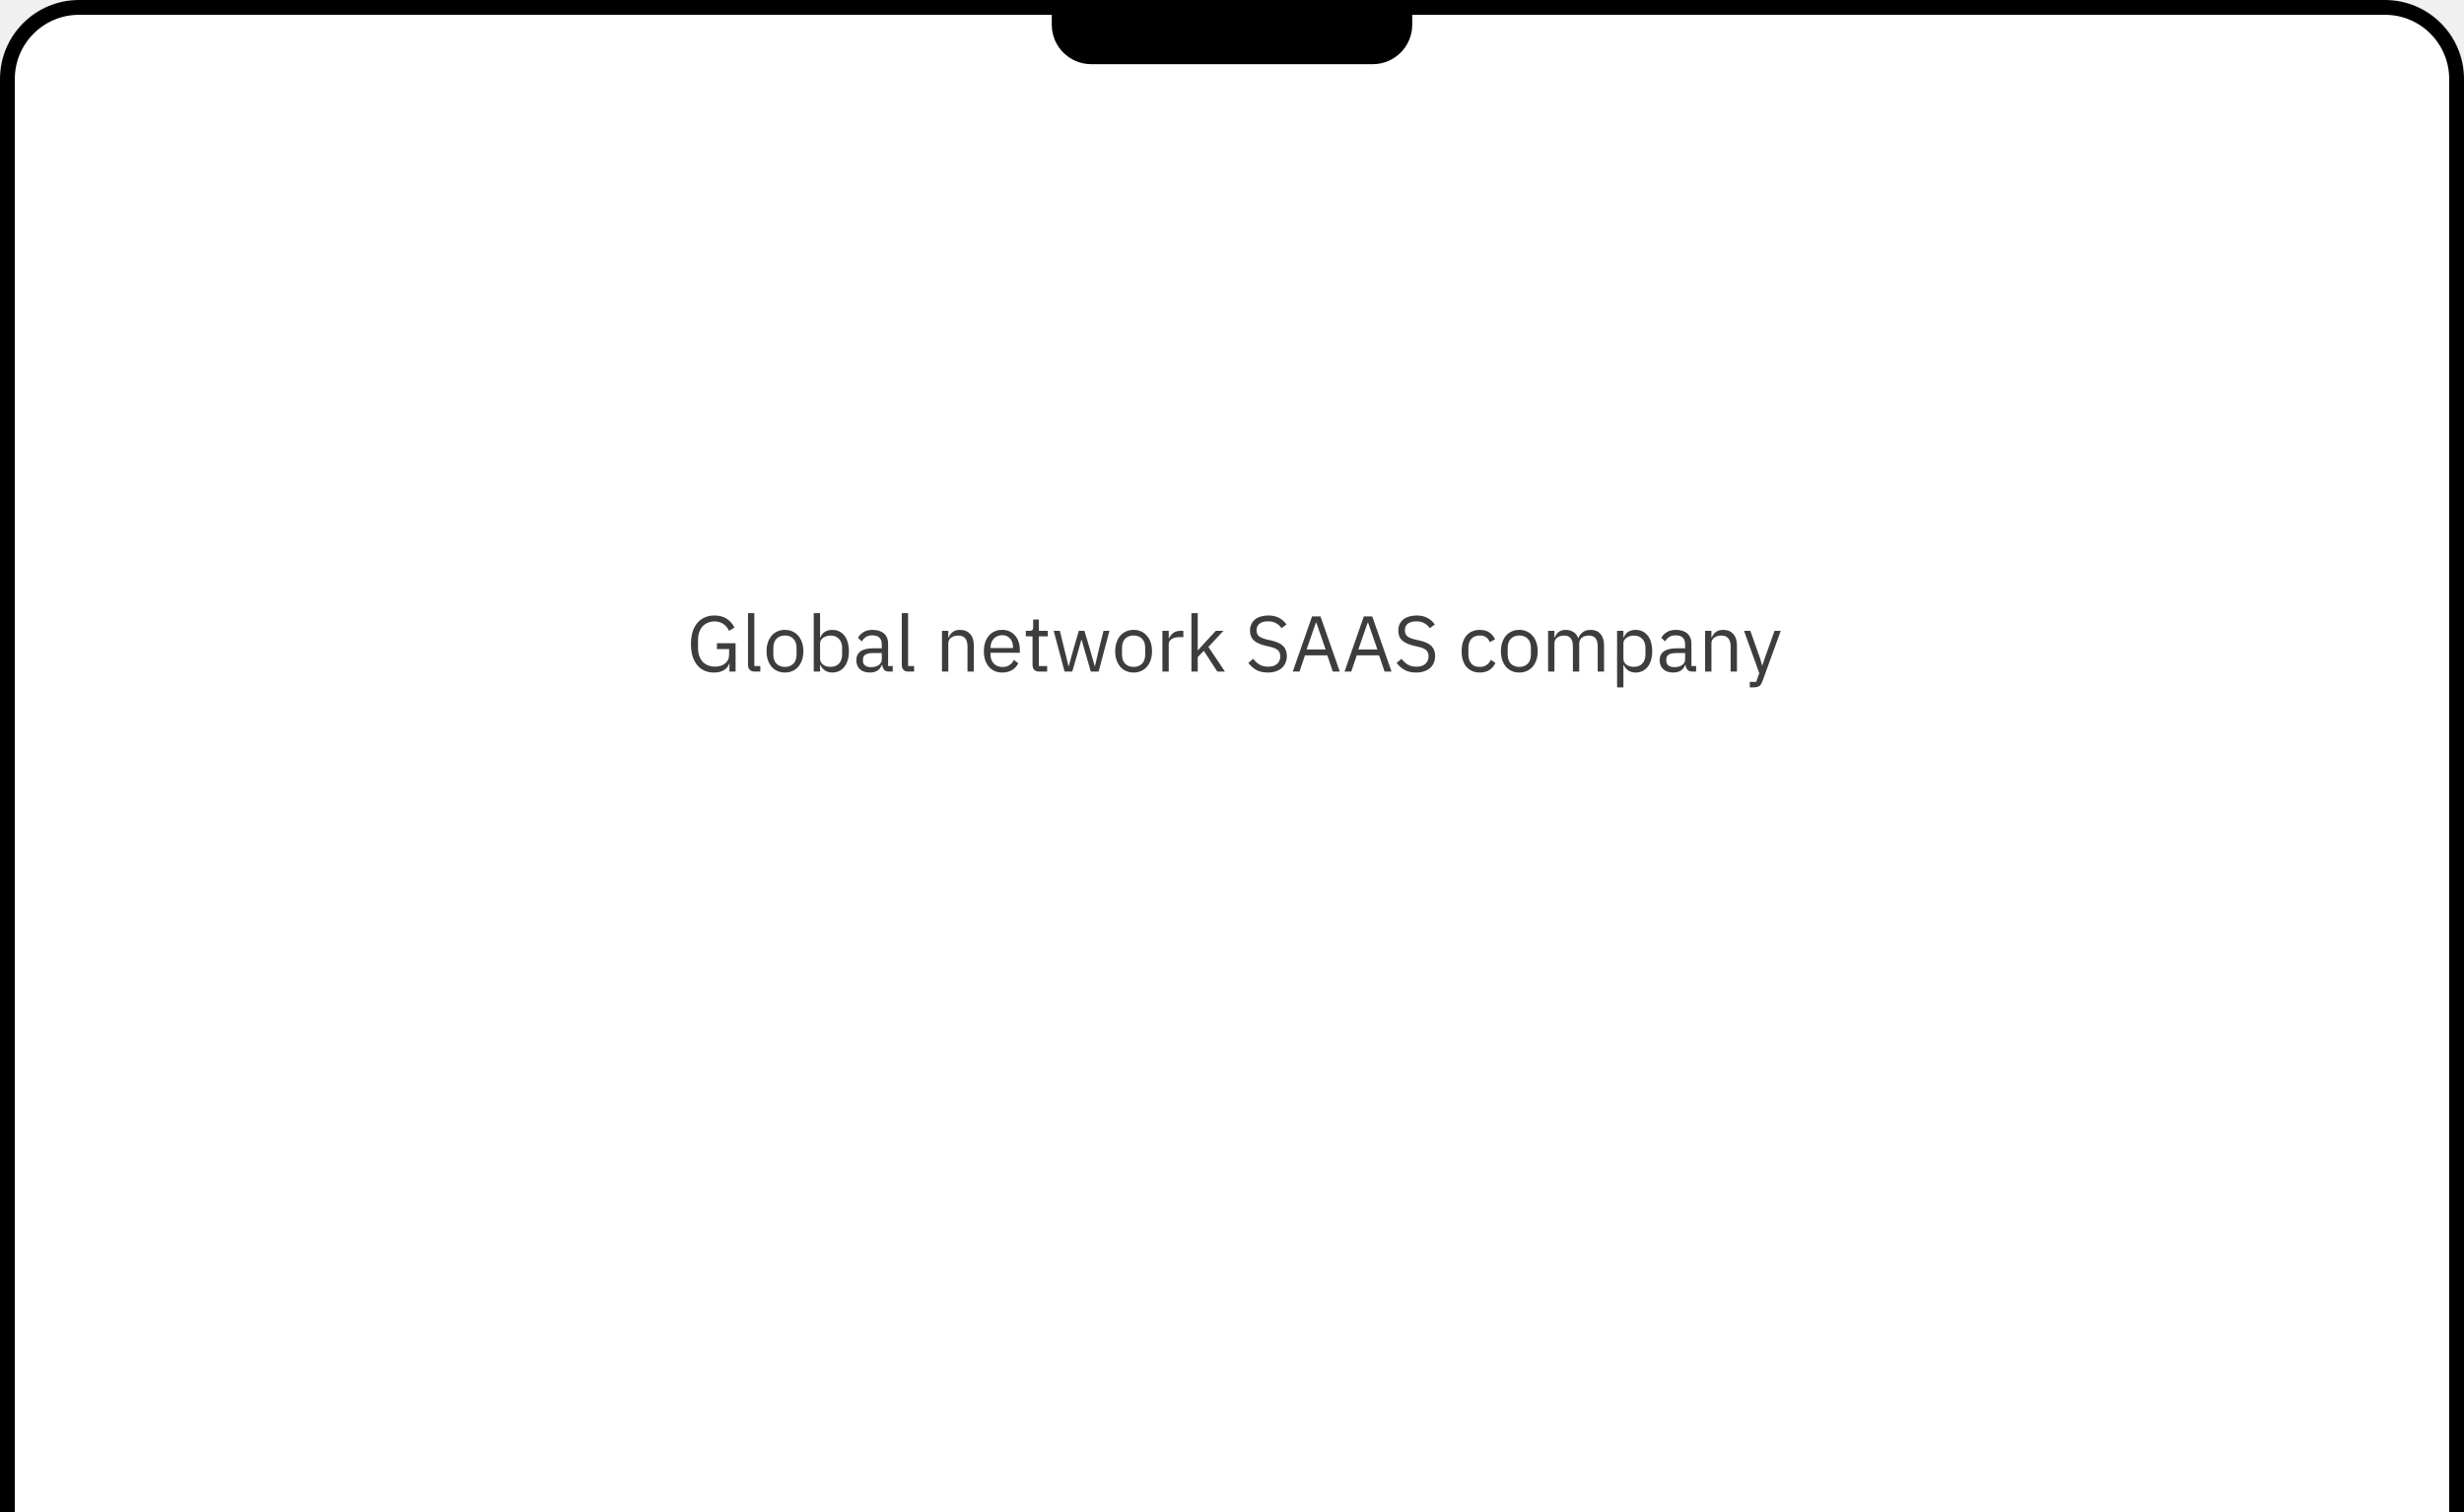
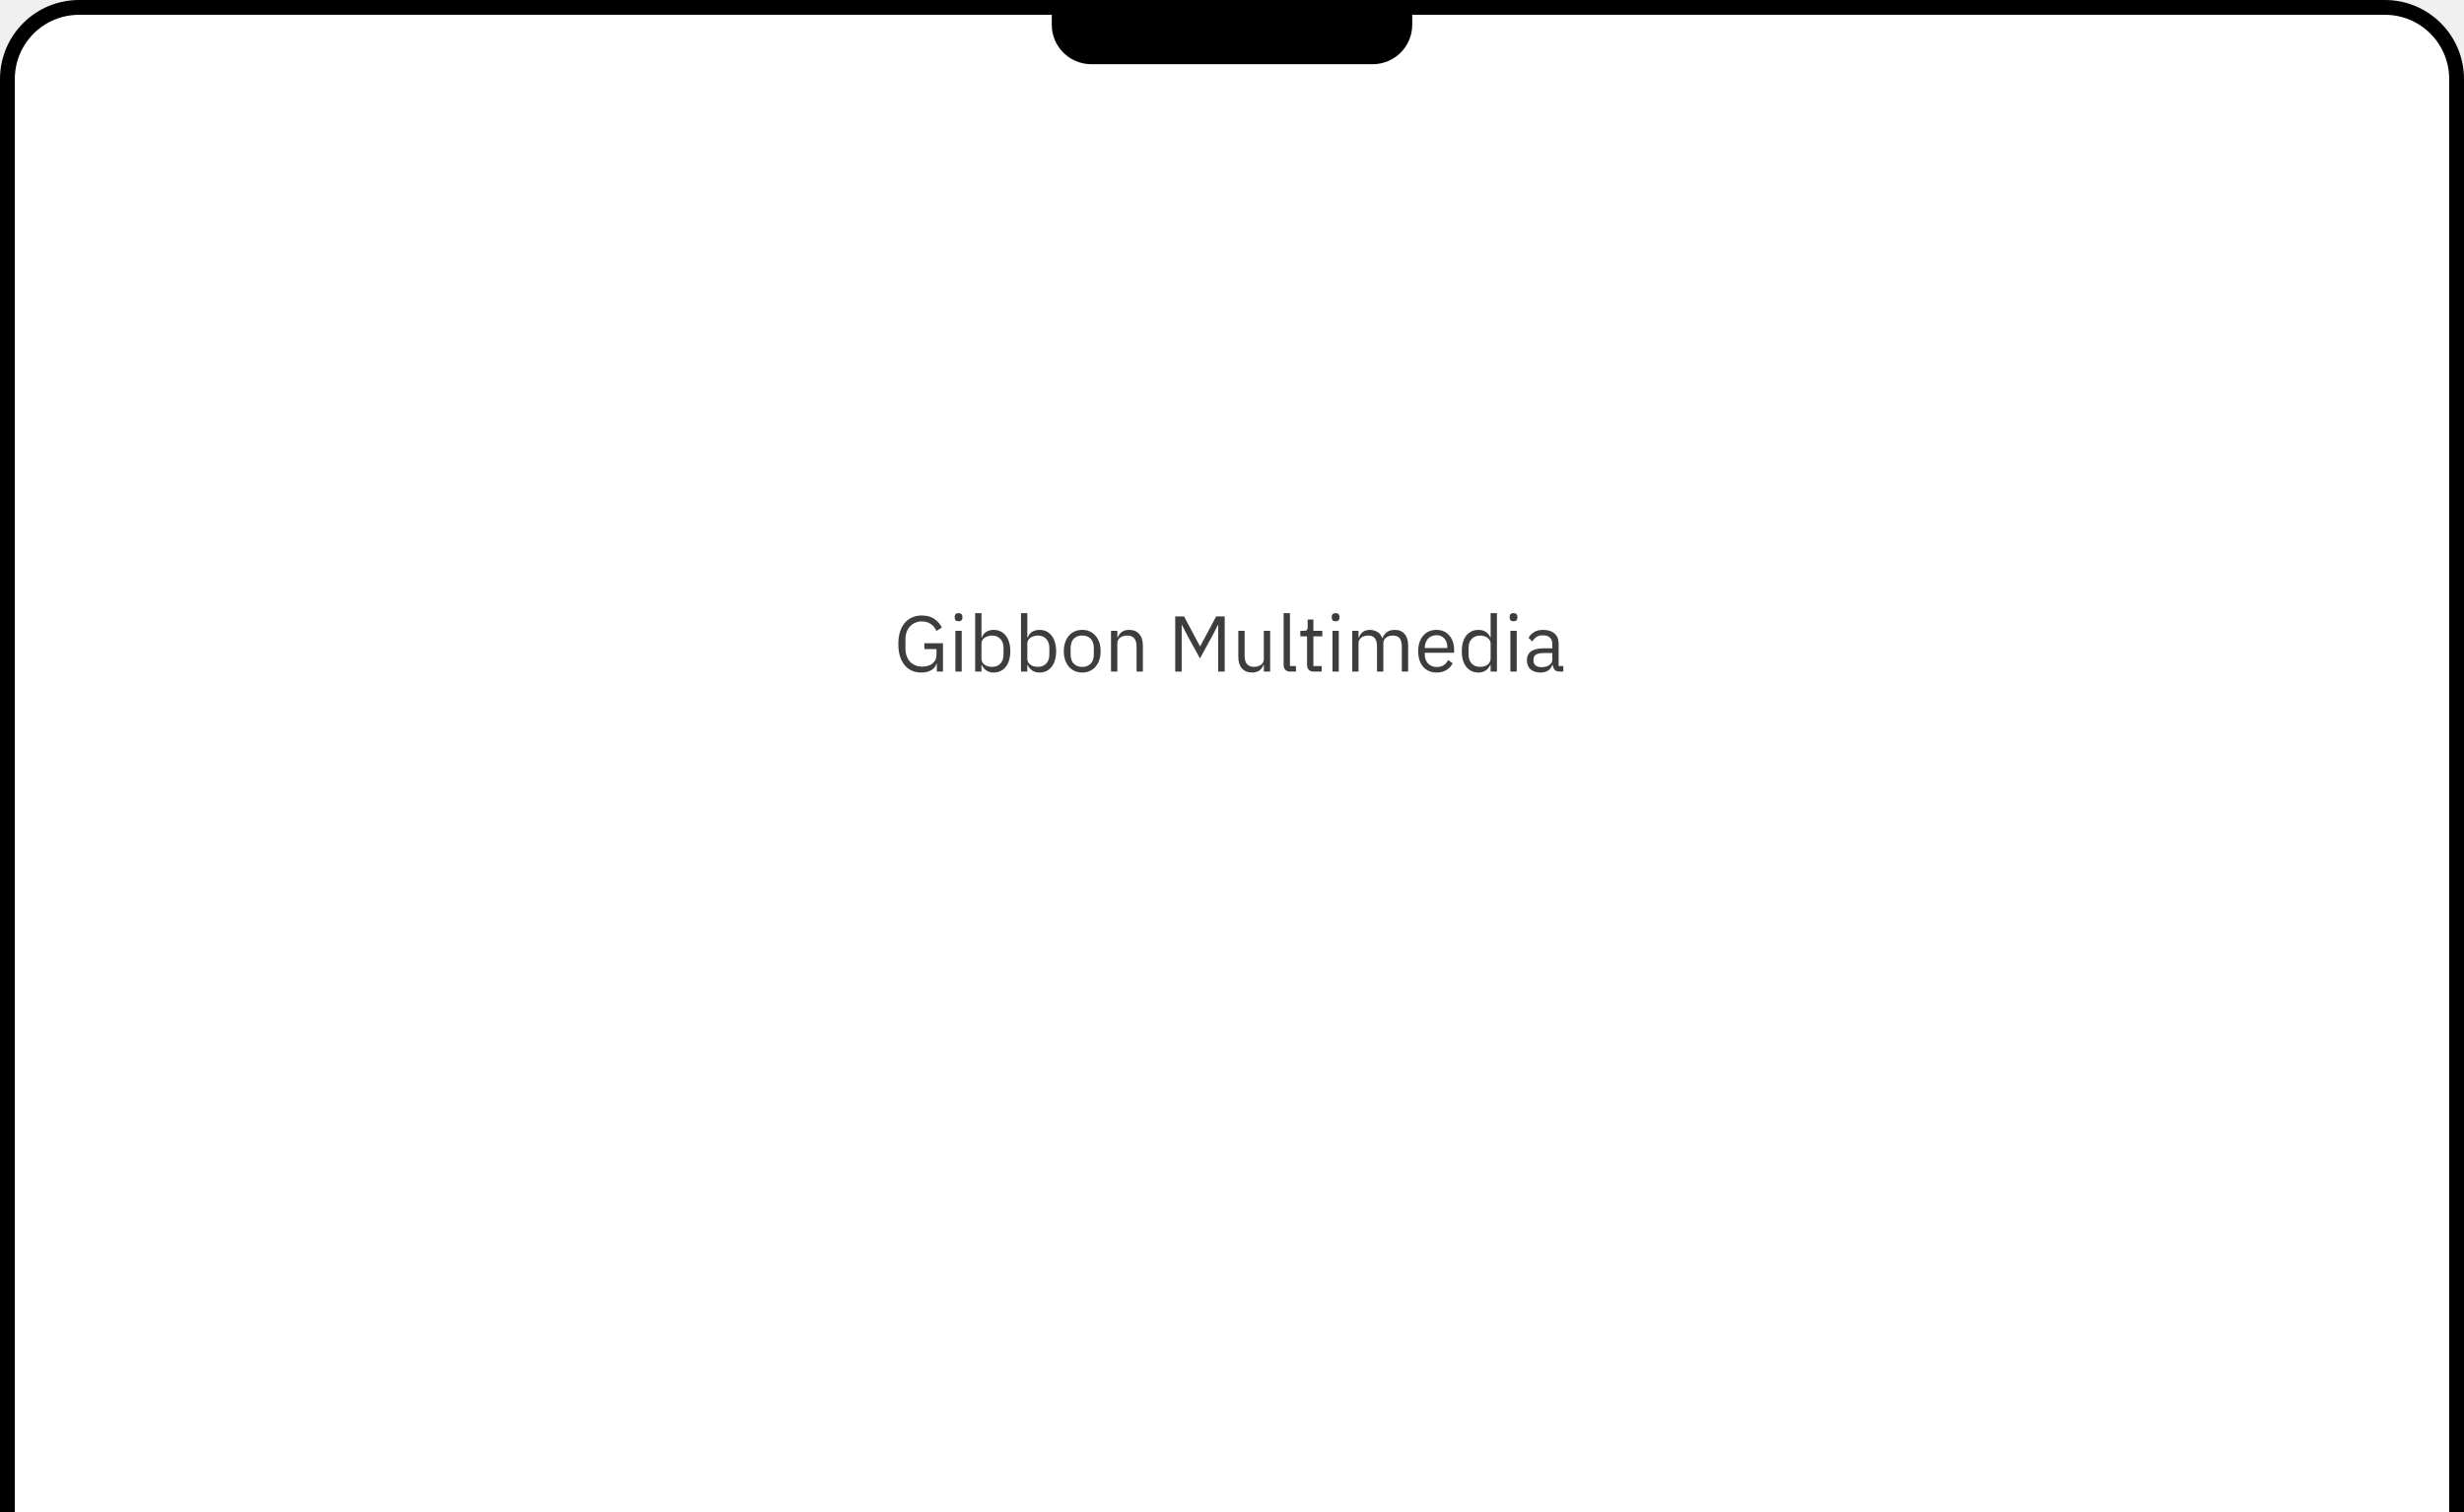
<svg xmlns="http://www.w3.org/2000/svg" width="499" height="306" viewBox="0 0 499 306" fill="none">
  <g clip-path="url(#clip0_2018_2800)">
    <rect width="499" height="499" rx="16" fill="white" />
    <rect x="213" y="-14" width="73" height="27" rx="8" fill="black" />
-     <path d="M147.72 134.368H147.672C147.533 134.891 147.192 135.328 146.648 135.68C146.115 136.021 145.421 136.192 144.568 136.192C143.885 136.192 143.256 136.069 142.68 135.824C142.115 135.568 141.629 135.2 141.224 134.72C140.819 134.229 140.499 133.627 140.264 132.912C140.04 132.187 139.928 131.355 139.928 130.416C139.928 129.488 140.04 128.667 140.264 127.952C140.488 127.227 140.808 126.624 141.224 126.144C141.64 125.653 142.141 125.28 142.728 125.024C143.315 124.768 143.965 124.64 144.68 124.64C145.683 124.64 146.52 124.864 147.192 125.312C147.864 125.76 148.381 126.352 148.744 127.088L147.64 127.76C147.384 127.163 147 126.693 146.488 126.352C145.987 126.011 145.384 125.84 144.68 125.84C144.189 125.84 143.741 125.931 143.336 126.112C142.931 126.283 142.579 126.528 142.28 126.848C141.992 127.168 141.768 127.552 141.608 128C141.448 128.448 141.368 128.949 141.368 129.504V131.312C141.368 131.867 141.448 132.373 141.608 132.832C141.768 133.28 141.992 133.664 142.28 133.984C142.579 134.304 142.941 134.555 143.368 134.736C143.795 134.907 144.275 134.992 144.808 134.992C145.192 134.992 145.555 134.944 145.896 134.848C146.248 134.741 146.552 134.587 146.808 134.384C147.075 134.181 147.283 133.931 147.432 133.632C147.581 133.323 147.656 132.96 147.656 132.544V131.44H145.192V130.256H148.968V136H147.72V134.368ZM152.845 136C152.397 136 152.056 135.877 151.821 135.632C151.597 135.376 151.485 135.056 151.485 134.672V124.16H152.765V134.88H153.981V136H152.845ZM158.964 136.192C158.41 136.192 157.903 136.091 157.444 135.888C156.986 135.685 156.591 135.397 156.26 135.024C155.94 134.64 155.69 134.187 155.508 133.664C155.327 133.131 155.236 132.533 155.236 131.872C155.236 131.221 155.327 130.629 155.508 130.096C155.69 129.563 155.94 129.109 156.26 128.736C156.591 128.352 156.986 128.059 157.444 127.856C157.903 127.653 158.41 127.552 158.964 127.552C159.519 127.552 160.02 127.653 160.468 127.856C160.927 128.059 161.322 128.352 161.652 128.736C161.983 129.109 162.239 129.563 162.42 130.096C162.602 130.629 162.692 131.221 162.692 131.872C162.692 132.533 162.602 133.131 162.42 133.664C162.239 134.187 161.983 134.64 161.652 135.024C161.322 135.397 160.927 135.685 160.468 135.888C160.02 136.091 159.519 136.192 158.964 136.192ZM158.964 135.056C159.658 135.056 160.223 134.843 160.66 134.416C161.098 133.989 161.316 133.339 161.316 132.464V131.28C161.316 130.405 161.098 129.755 160.66 129.328C160.223 128.901 159.658 128.688 158.964 128.688C158.271 128.688 157.706 128.901 157.268 129.328C156.831 129.755 156.612 130.405 156.612 131.28V132.464C156.612 133.339 156.831 133.989 157.268 134.416C157.706 134.843 158.271 135.056 158.964 135.056ZM164.798 124.16H166.078V129.088H166.142C166.355 128.565 166.664 128.181 167.07 127.936C167.486 127.68 167.982 127.552 168.558 127.552C169.07 127.552 169.534 127.653 169.95 127.856C170.366 128.059 170.718 128.347 171.006 128.72C171.304 129.093 171.528 129.547 171.678 130.08C171.838 130.613 171.918 131.211 171.918 131.872C171.918 132.533 171.838 133.131 171.678 133.664C171.528 134.197 171.304 134.651 171.006 135.024C170.718 135.397 170.366 135.685 169.95 135.888C169.534 136.091 169.07 136.192 168.558 136.192C167.438 136.192 166.632 135.68 166.142 134.656H166.078V136H164.798V124.16ZM168.206 135.04C168.931 135.04 169.502 134.816 169.918 134.368C170.334 133.909 170.542 133.312 170.542 132.576V131.168C170.542 130.432 170.334 129.84 169.918 129.392C169.502 128.933 168.931 128.704 168.206 128.704C167.918 128.704 167.64 128.747 167.374 128.832C167.118 128.907 166.894 129.013 166.702 129.152C166.51 129.291 166.355 129.461 166.238 129.664C166.131 129.856 166.078 130.064 166.078 130.288V133.36C166.078 133.627 166.131 133.867 166.238 134.08C166.355 134.283 166.51 134.459 166.702 134.608C166.894 134.747 167.118 134.853 167.374 134.928C167.64 135.003 167.918 135.04 168.206 135.04ZM180.079 136C179.599 136 179.252 135.872 179.039 135.616C178.836 135.36 178.708 135.04 178.655 134.656H178.575C178.393 135.168 178.095 135.552 177.679 135.808C177.263 136.064 176.767 136.192 176.191 136.192C175.316 136.192 174.633 135.968 174.143 135.52C173.663 135.072 173.423 134.464 173.423 133.696C173.423 132.917 173.705 132.32 174.271 131.904C174.847 131.488 175.737 131.28 176.943 131.28H178.575V130.464C178.575 129.877 178.415 129.429 178.095 129.12C177.775 128.811 177.284 128.656 176.623 128.656C176.121 128.656 175.7 128.768 175.359 128.992C175.028 129.216 174.751 129.515 174.527 129.888L173.759 129.168C173.983 128.72 174.34 128.341 174.831 128.032C175.321 127.712 175.94 127.552 176.687 127.552C177.689 127.552 178.468 127.797 179.023 128.288C179.577 128.779 179.855 129.461 179.855 130.336V134.88H180.799V136H180.079ZM176.399 135.104C176.719 135.104 177.012 135.067 177.279 134.992C177.545 134.917 177.775 134.811 177.967 134.672C178.159 134.533 178.308 134.373 178.415 134.192C178.521 134.011 178.575 133.813 178.575 133.6V132.24H176.879C176.143 132.24 175.604 132.347 175.263 132.56C174.932 132.773 174.767 133.083 174.767 133.488V133.824C174.767 134.229 174.911 134.544 175.199 134.768C175.497 134.992 175.897 135.104 176.399 135.104ZM183.986 136C183.538 136 183.196 135.877 182.962 135.632C182.738 135.376 182.626 135.056 182.626 134.672V124.16H183.906V134.88H185.122V136H183.986ZM190.766 136V127.744H192.046V129.088H192.11C192.313 128.619 192.596 128.245 192.958 127.968C193.332 127.691 193.828 127.552 194.446 127.552C195.3 127.552 195.972 127.829 196.462 128.384C196.964 128.928 197.214 129.701 197.214 130.704V136H195.934V130.928C195.934 129.445 195.31 128.704 194.062 128.704C193.806 128.704 193.556 128.736 193.31 128.8C193.076 128.864 192.862 128.96 192.67 129.088C192.478 129.216 192.324 129.381 192.206 129.584C192.1 129.776 192.046 130.005 192.046 130.272V136H190.766ZM202.964 136.192C202.399 136.192 201.887 136.091 201.428 135.888C200.98 135.685 200.591 135.397 200.26 135.024C199.94 134.64 199.689 134.187 199.508 133.664C199.337 133.131 199.252 132.533 199.252 131.872C199.252 131.221 199.337 130.629 199.508 130.096C199.689 129.563 199.94 129.109 200.26 128.736C200.591 128.352 200.98 128.059 201.428 127.856C201.887 127.653 202.399 127.552 202.964 127.552C203.519 127.552 204.015 127.653 204.452 127.856C204.889 128.059 205.263 128.341 205.572 128.704C205.881 129.056 206.116 129.477 206.276 129.968C206.447 130.459 206.532 130.997 206.532 131.584V132.192H200.596V132.576C200.596 132.928 200.649 133.259 200.756 133.568C200.873 133.867 201.033 134.128 201.236 134.352C201.449 134.576 201.705 134.752 202.004 134.88C202.313 135.008 202.66 135.072 203.044 135.072C203.567 135.072 204.02 134.949 204.404 134.704C204.799 134.459 205.103 134.107 205.316 133.648L206.228 134.304C205.961 134.869 205.545 135.328 204.98 135.68C204.415 136.021 203.743 136.192 202.964 136.192ZM202.964 128.624C202.612 128.624 202.292 128.688 202.004 128.816C201.716 128.933 201.465 129.104 201.252 129.328C201.049 129.552 200.889 129.819 200.772 130.128C200.655 130.427 200.596 130.757 200.596 131.12V131.232H205.156V131.056C205.156 130.32 204.953 129.733 204.548 129.296C204.153 128.848 203.625 128.624 202.964 128.624ZM210.465 136C210.017 136 209.676 135.877 209.441 135.632C209.217 135.376 209.105 135.045 209.105 134.64V128.864H207.745V127.744H208.513C208.791 127.744 208.977 127.691 209.073 127.584C209.18 127.467 209.233 127.269 209.233 126.992V125.456H210.385V127.744H212.193V128.864H210.385V134.88H212.065V136H210.465ZM213.387 127.744H214.635L215.515 131.312L216.395 134.928H216.427L217.435 131.312L218.475 127.744H219.611L220.683 131.312L221.707 134.928H221.739L222.587 131.312L223.483 127.744H224.683L222.491 136H220.907L219.755 132.032L219.035 129.52H219.003L218.299 132.032L217.147 136H215.595L213.387 127.744ZM229.574 136.192C229.019 136.192 228.512 136.091 228.054 135.888C227.595 135.685 227.2 135.397 226.87 135.024C226.55 134.64 226.299 134.187 226.118 133.664C225.936 133.131 225.846 132.533 225.846 131.872C225.846 131.221 225.936 130.629 226.118 130.096C226.299 129.563 226.55 129.109 226.87 128.736C227.2 128.352 227.595 128.059 228.054 127.856C228.512 127.653 229.019 127.552 229.574 127.552C230.128 127.552 230.63 127.653 231.078 127.856C231.536 128.059 231.931 128.352 232.262 128.736C232.592 129.109 232.848 129.563 233.03 130.096C233.211 130.629 233.302 131.221 233.302 131.872C233.302 132.533 233.211 133.131 233.03 133.664C232.848 134.187 232.592 134.64 232.262 135.024C231.931 135.397 231.536 135.685 231.078 135.888C230.63 136.091 230.128 136.192 229.574 136.192ZM229.574 135.056C230.267 135.056 230.832 134.843 231.27 134.416C231.707 133.989 231.926 133.339 231.926 132.464V131.28C231.926 130.405 231.707 129.755 231.27 129.328C230.832 128.901 230.267 128.688 229.574 128.688C228.88 128.688 228.315 128.901 227.878 129.328C227.44 129.755 227.222 130.405 227.222 131.28V132.464C227.222 133.339 227.44 133.989 227.878 134.416C228.315 134.843 228.88 135.056 229.574 135.056ZM235.407 136V127.744H236.687V129.264H236.767C236.916 128.869 237.183 128.517 237.567 128.208C237.951 127.899 238.479 127.744 239.151 127.744H239.647V129.024H238.895C238.202 129.024 237.658 129.157 237.263 129.424C236.879 129.68 236.687 130.005 236.687 130.4V136H235.407ZM241.282 124.16H242.562V131.664H242.626L243.89 130.256L246.226 127.744H247.778L244.722 131.008L248.082 136H246.53L243.794 131.792L242.562 133.056V136H241.282V124.16ZM256.765 136.192C255.858 136.192 255.085 136.021 254.445 135.68C253.805 135.328 253.261 134.848 252.813 134.24L253.805 133.408C254.199 133.931 254.637 134.331 255.117 134.608C255.597 134.875 256.162 135.008 256.813 135.008C257.613 135.008 258.221 134.816 258.637 134.432C259.063 134.048 259.277 133.536 259.277 132.896C259.277 132.363 259.117 131.952 258.797 131.664C258.477 131.376 257.949 131.147 257.213 130.976L256.301 130.768C255.277 130.533 254.493 130.181 253.949 129.712C253.415 129.232 253.149 128.56 253.149 127.696C253.149 127.205 253.239 126.768 253.421 126.384C253.602 126 253.853 125.68 254.173 125.424C254.503 125.168 254.893 124.976 255.341 124.848C255.799 124.709 256.301 124.64 256.845 124.64C257.687 124.64 258.407 124.795 259.005 125.104C259.613 125.413 260.125 125.867 260.541 126.464L259.533 127.2C259.223 126.773 258.85 126.437 258.413 126.192C257.975 125.947 257.431 125.824 256.781 125.824C256.066 125.824 255.501 125.979 255.085 126.288C254.679 126.587 254.477 127.04 254.477 127.648C254.477 128.181 254.647 128.587 254.989 128.864C255.341 129.131 255.869 129.344 256.573 129.504L257.485 129.712C258.583 129.957 259.378 130.331 259.869 130.832C260.359 131.333 260.605 132 260.605 132.832C260.605 133.344 260.514 133.808 260.333 134.224C260.162 134.64 259.911 134.992 259.581 135.28C259.25 135.568 258.845 135.792 258.365 135.952C257.895 136.112 257.362 136.192 256.765 136.192ZM269.918 136L268.798 132.704H264.286L263.166 136H261.806L265.71 124.832H267.422L271.326 136H269.918ZM266.574 126.08H266.494L264.606 131.52H268.462L266.574 126.08ZM280.402 136L279.282 132.704H274.77L273.65 136H272.29L276.194 124.832H277.906L281.81 136H280.402ZM277.058 126.08H276.978L275.09 131.52H278.946L277.058 126.08ZM286.796 136.192C285.889 136.192 285.116 136.021 284.476 135.68C283.836 135.328 283.292 134.848 282.844 134.24L283.836 133.408C284.231 133.931 284.668 134.331 285.148 134.608C285.628 134.875 286.193 135.008 286.844 135.008C287.644 135.008 288.252 134.816 288.668 134.432C289.095 134.048 289.308 133.536 289.308 132.896C289.308 132.363 289.148 131.952 288.828 131.664C288.508 131.376 287.98 131.147 287.244 130.976L286.332 130.768C285.308 130.533 284.524 130.181 283.98 129.712C283.447 129.232 283.18 128.56 283.18 127.696C283.18 127.205 283.271 126.768 283.452 126.384C283.633 126 283.884 125.68 284.204 125.424C284.535 125.168 284.924 124.976 285.372 124.848C285.831 124.709 286.332 124.64 286.876 124.64C287.719 124.64 288.439 124.795 289.036 125.104C289.644 125.413 290.156 125.867 290.572 126.464L289.564 127.2C289.255 126.773 288.881 126.437 288.444 126.192C288.007 125.947 287.463 125.824 286.812 125.824C286.097 125.824 285.532 125.979 285.116 126.288C284.711 126.587 284.508 127.04 284.508 127.648C284.508 128.181 284.679 128.587 285.02 128.864C285.372 129.131 285.9 129.344 286.604 129.504L287.516 129.712C288.615 129.957 289.409 130.331 289.9 130.832C290.391 131.333 290.636 132 290.636 132.832C290.636 133.344 290.545 133.808 290.364 134.224C290.193 134.64 289.943 134.992 289.612 135.28C289.281 135.568 288.876 135.792 288.396 135.952C287.927 136.112 287.393 136.192 286.796 136.192ZM299.682 136.192C299.106 136.192 298.589 136.091 298.13 135.888C297.671 135.685 297.282 135.397 296.962 135.024C296.653 134.651 296.413 134.197 296.242 133.664C296.082 133.131 296.002 132.533 296.002 131.872C296.002 131.211 296.082 130.613 296.242 130.08C296.413 129.547 296.653 129.093 296.962 128.72C297.282 128.347 297.671 128.059 298.13 127.856C298.589 127.653 299.106 127.552 299.682 127.552C300.503 127.552 301.159 127.733 301.65 128.096C302.151 128.448 302.525 128.912 302.77 129.488L301.698 130.032C301.549 129.605 301.303 129.275 300.962 129.04C300.621 128.805 300.194 128.688 299.682 128.688C299.298 128.688 298.962 128.752 298.674 128.88C298.386 128.997 298.146 129.168 297.954 129.392C297.762 129.605 297.618 129.867 297.522 130.176C297.426 130.475 297.378 130.805 297.378 131.168V132.576C297.378 133.301 297.57 133.899 297.954 134.368C298.349 134.827 298.925 135.056 299.682 135.056C300.717 135.056 301.463 134.576 301.922 133.616L302.85 134.24C302.583 134.837 302.183 135.312 301.65 135.664C301.127 136.016 300.471 136.192 299.682 136.192ZM307.683 136.192C307.128 136.192 306.622 136.091 306.163 135.888C305.704 135.685 305.31 135.397 304.979 135.024C304.659 134.64 304.408 134.187 304.227 133.664C304.046 133.131 303.955 132.533 303.955 131.872C303.955 131.221 304.046 130.629 304.227 130.096C304.408 129.563 304.659 129.109 304.979 128.736C305.31 128.352 305.704 128.059 306.163 127.856C306.622 127.653 307.128 127.552 307.683 127.552C308.238 127.552 308.739 127.653 309.187 127.856C309.646 128.059 310.04 128.352 310.371 128.736C310.702 129.109 310.958 129.563 311.139 130.096C311.32 130.629 311.411 131.221 311.411 131.872C311.411 132.533 311.32 133.131 311.139 133.664C310.958 134.187 310.702 134.64 310.371 135.024C310.04 135.397 309.646 135.685 309.187 135.888C308.739 136.091 308.238 136.192 307.683 136.192ZM307.683 135.056C308.376 135.056 308.942 134.843 309.379 134.416C309.816 133.989 310.035 133.339 310.035 132.464V131.28C310.035 130.405 309.816 129.755 309.379 129.328C308.942 128.901 308.376 128.688 307.683 128.688C306.99 128.688 306.424 128.901 305.987 129.328C305.55 129.755 305.331 130.405 305.331 131.28V132.464C305.331 133.339 305.55 133.989 305.987 134.416C306.424 134.843 306.99 135.056 307.683 135.056ZM313.516 136V127.744H314.796V129.088H314.86C314.956 128.875 315.063 128.677 315.18 128.496C315.308 128.304 315.458 128.139 315.628 128C315.81 127.861 316.018 127.755 316.252 127.68C316.487 127.595 316.764 127.552 317.084 127.552C317.628 127.552 318.13 127.685 318.588 127.952C319.047 128.208 319.388 128.635 319.612 129.232H319.644C319.794 128.784 320.071 128.395 320.476 128.064C320.892 127.723 321.452 127.552 322.156 127.552C322.999 127.552 323.655 127.829 324.124 128.384C324.604 128.928 324.844 129.701 324.844 130.704V136H323.564V130.928C323.564 130.192 323.42 129.637 323.132 129.264C322.844 128.891 322.386 128.704 321.756 128.704C321.5 128.704 321.255 128.736 321.02 128.8C320.796 128.864 320.594 128.96 320.412 129.088C320.231 129.216 320.087 129.381 319.98 129.584C319.874 129.776 319.82 130.005 319.82 130.272V136H318.54V130.928C318.54 130.192 318.396 129.637 318.108 129.264C317.82 128.891 317.372 128.704 316.764 128.704C316.508 128.704 316.263 128.736 316.028 128.8C315.794 128.864 315.586 128.96 315.404 129.088C315.223 129.216 315.074 129.381 314.956 129.584C314.85 129.776 314.796 130.005 314.796 130.272V136H313.516ZM327.485 127.744H328.765V129.088H328.829C329.042 128.565 329.352 128.181 329.757 127.936C330.173 127.68 330.669 127.552 331.245 127.552C331.757 127.552 332.221 127.653 332.637 127.856C333.053 128.059 333.405 128.347 333.693 128.72C333.992 129.093 334.216 129.547 334.365 130.08C334.525 130.613 334.605 131.211 334.605 131.872C334.605 132.533 334.525 133.131 334.365 133.664C334.216 134.197 333.992 134.651 333.693 135.024C333.405 135.397 333.053 135.685 332.637 135.888C332.221 136.091 331.757 136.192 331.245 136.192C330.125 136.192 329.32 135.68 328.829 134.656H328.765V139.2H327.485V127.744ZM330.893 135.04C331.618 135.04 332.189 134.816 332.605 134.368C333.021 133.909 333.229 133.312 333.229 132.576V131.168C333.229 130.432 333.021 129.84 332.605 129.392C332.189 128.933 331.618 128.704 330.893 128.704C330.605 128.704 330.328 128.747 330.061 128.832C329.805 128.907 329.581 129.013 329.389 129.152C329.197 129.291 329.042 129.461 328.925 129.664C328.818 129.856 328.765 130.064 328.765 130.288V133.36C328.765 133.627 328.818 133.867 328.925 134.08C329.042 134.283 329.197 134.459 329.389 134.608C329.581 134.747 329.805 134.853 330.061 134.928C330.328 135.003 330.605 135.04 330.893 135.04ZM342.766 136C342.286 136 341.94 135.872 341.726 135.616C341.524 135.36 341.396 135.04 341.342 134.656H341.262C341.081 135.168 340.782 135.552 340.366 135.808C339.95 136.064 339.454 136.192 338.878 136.192C338.004 136.192 337.321 135.968 336.83 135.52C336.35 135.072 336.11 134.464 336.11 133.696C336.11 132.917 336.393 132.32 336.958 131.904C337.534 131.488 338.425 131.28 339.63 131.28H341.262V130.464C341.262 129.877 341.102 129.429 340.782 129.12C340.462 128.811 339.972 128.656 339.31 128.656C338.809 128.656 338.388 128.768 338.046 128.992C337.716 129.216 337.438 129.515 337.214 129.888L336.446 129.168C336.67 128.72 337.028 128.341 337.518 128.032C338.009 127.712 338.628 127.552 339.374 127.552C340.377 127.552 341.156 127.797 341.71 128.288C342.265 128.779 342.542 129.461 342.542 130.336V134.88H343.486V136H342.766ZM339.086 135.104C339.406 135.104 339.7 135.067 339.966 134.992C340.233 134.917 340.462 134.811 340.654 134.672C340.846 134.533 340.996 134.373 341.102 134.192C341.209 134.011 341.262 133.813 341.262 133.6V132.24H339.566C338.83 132.24 338.292 132.347 337.95 132.56C337.62 132.773 337.454 133.083 337.454 133.488V133.824C337.454 134.229 337.598 134.544 337.886 134.768C338.185 134.992 338.585 135.104 339.086 135.104ZM345.313 136V127.744H346.593V129.088H346.657C346.86 128.619 347.142 128.245 347.505 127.968C347.878 127.691 348.374 127.552 348.993 127.552C349.846 127.552 350.518 127.829 351.009 128.384C351.51 128.928 351.761 129.701 351.761 130.704V136H350.481V130.928C350.481 129.445 349.857 128.704 348.609 128.704C348.353 128.704 348.102 128.736 347.857 128.8C347.622 128.864 347.409 128.96 347.217 129.088C347.025 129.216 346.87 129.381 346.753 129.584C346.646 129.776 346.593 130.005 346.593 130.272V136H345.313ZM359.37 127.744H360.634L356.938 137.92C356.842 138.165 356.746 138.368 356.65 138.528C356.554 138.699 356.437 138.832 356.298 138.928C356.159 139.024 355.983 139.093 355.77 139.136C355.567 139.179 355.317 139.2 355.018 139.2H354.362V138.08H355.658L356.282 136.32L353.194 127.744H354.474L356.458 133.36L356.842 134.704H356.922L357.37 133.36L359.37 127.744Z" fill="#3D3D3D" />
+     <path d="M189.72 134.368H189.672C189.533 134.891 189.192 135.328 188.648 135.68C188.115 136.021 187.421 136.192 186.568 136.192C185.885 136.192 185.256 136.069 184.68 135.824C184.115 135.568 183.629 135.2 183.224 134.72C182.819 134.229 182.499 133.627 182.264 132.912C182.04 132.187 181.928 131.355 181.928 130.416C181.928 129.488 182.04 128.667 182.264 127.952C182.488 127.227 182.808 126.624 183.224 126.144C183.64 125.653 184.141 125.28 184.728 125.024C185.315 124.768 185.965 124.64 186.68 124.64C187.683 124.64 188.52 124.864 189.192 125.312C189.864 125.76 190.381 126.352 190.744 127.088L189.64 127.76C189.384 127.163 189 126.693 188.488 126.352C187.987 126.011 187.384 125.84 186.68 125.84C186.189 125.84 185.741 125.931 185.336 126.112C184.931 126.283 184.579 126.528 184.28 126.848C183.992 127.168 183.768 127.552 183.608 128C183.448 128.448 183.368 128.949 183.368 129.504V131.312C183.368 131.867 183.448 132.373 183.608 132.832C183.768 133.28 183.992 133.664 184.28 133.984C184.579 134.304 184.941 134.555 185.368 134.736C185.795 134.907 186.275 134.992 186.808 134.992C187.192 134.992 187.555 134.944 187.896 134.848C188.248 134.741 188.552 134.587 188.808 134.384C189.075 134.181 189.283 133.931 189.432 133.632C189.581 133.323 189.656 132.96 189.656 132.544V131.44H187.192V130.256H190.968V136H189.72V134.368ZM194.125 125.808C193.848 125.808 193.645 125.744 193.517 125.616C193.4 125.477 193.341 125.301 193.341 125.088V124.88C193.341 124.667 193.4 124.496 193.517 124.368C193.645 124.229 193.848 124.16 194.125 124.16C194.402 124.16 194.6 124.229 194.717 124.368C194.845 124.496 194.909 124.667 194.909 124.88V125.088C194.909 125.301 194.845 125.477 194.717 125.616C194.6 125.744 194.402 125.808 194.125 125.808ZM193.485 127.744H194.765V136H193.485V127.744ZM197.485 124.16H198.765V129.088H198.829C199.042 128.565 199.352 128.181 199.757 127.936C200.173 127.68 200.669 127.552 201.245 127.552C201.757 127.552 202.221 127.653 202.637 127.856C203.053 128.059 203.405 128.347 203.693 128.72C203.992 129.093 204.216 129.547 204.365 130.08C204.525 130.613 204.605 131.211 204.605 131.872C204.605 132.533 204.525 133.131 204.365 133.664C204.216 134.197 203.992 134.651 203.693 135.024C203.405 135.397 203.053 135.685 202.637 135.888C202.221 136.091 201.757 136.192 201.245 136.192C200.125 136.192 199.32 135.68 198.829 134.656H198.765V136H197.485V124.16ZM200.893 135.04C201.618 135.04 202.189 134.816 202.605 134.368C203.021 133.909 203.229 133.312 203.229 132.576V131.168C203.229 130.432 203.021 129.84 202.605 129.392C202.189 128.933 201.618 128.704 200.893 128.704C200.605 128.704 200.328 128.747 200.061 128.832C199.805 128.907 199.581 129.013 199.389 129.152C199.197 129.291 199.042 129.461 198.925 129.664C198.818 129.856 198.765 130.064 198.765 130.288V133.36C198.765 133.627 198.818 133.867 198.925 134.08C199.042 134.283 199.197 134.459 199.389 134.608C199.581 134.747 199.805 134.853 200.061 134.928C200.328 135.003 200.605 135.04 200.893 135.04ZM206.766 124.16H208.046V129.088H208.11C208.324 128.565 208.633 128.181 209.038 127.936C209.454 127.68 209.95 127.552 210.526 127.552C211.038 127.552 211.502 127.653 211.918 127.856C212.334 128.059 212.686 128.347 212.974 128.72C213.273 129.093 213.497 129.547 213.646 130.08C213.806 130.613 213.886 131.211 213.886 131.872C213.886 132.533 213.806 133.131 213.646 133.664C213.497 134.197 213.273 134.651 212.974 135.024C212.686 135.397 212.334 135.685 211.918 135.888C211.502 136.091 211.038 136.192 210.526 136.192C209.406 136.192 208.601 135.68 208.11 134.656H208.046V136H206.766V124.16ZM210.174 135.04C210.9 135.04 211.47 134.816 211.886 134.368C212.302 133.909 212.51 133.312 212.51 132.576V131.168C212.51 130.432 212.302 129.84 211.886 129.392C211.47 128.933 210.9 128.704 210.174 128.704C209.886 128.704 209.609 128.747 209.342 128.832C209.086 128.907 208.862 129.013 208.67 129.152C208.478 129.291 208.324 129.461 208.206 129.664C208.1 129.856 208.046 130.064 208.046 130.288V133.36C208.046 133.627 208.1 133.867 208.206 134.08C208.324 134.283 208.478 134.459 208.67 134.608C208.862 134.747 209.086 134.853 209.342 134.928C209.609 135.003 209.886 135.04 210.174 135.04ZM219.168 136.192C218.613 136.192 218.106 136.091 217.648 135.888C217.189 135.685 216.794 135.397 216.464 135.024C216.144 134.64 215.893 134.187 215.712 133.664C215.53 133.131 215.44 132.533 215.44 131.872C215.44 131.221 215.53 130.629 215.712 130.096C215.893 129.563 216.144 129.109 216.464 128.736C216.794 128.352 217.189 128.059 217.648 127.856C218.106 127.653 218.613 127.552 219.168 127.552C219.722 127.552 220.224 127.653 220.672 127.856C221.13 128.059 221.525 128.352 221.856 128.736C222.186 129.109 222.442 129.563 222.624 130.096C222.805 130.629 222.896 131.221 222.896 131.872C222.896 132.533 222.805 133.131 222.624 133.664C222.442 134.187 222.186 134.64 221.856 135.024C221.525 135.397 221.13 135.685 220.672 135.888C220.224 136.091 219.722 136.192 219.168 136.192ZM219.168 135.056C219.861 135.056 220.426 134.843 220.864 134.416C221.301 133.989 221.52 133.339 221.52 132.464V131.28C221.52 130.405 221.301 129.755 220.864 129.328C220.426 128.901 219.861 128.688 219.168 128.688C218.474 128.688 217.909 128.901 217.472 129.328C217.034 129.755 216.816 130.405 216.816 131.28V132.464C216.816 133.339 217.034 133.989 217.472 134.416C217.909 134.843 218.474 135.056 219.168 135.056ZM225.001 136V127.744H226.281V129.088H226.345C226.547 128.619 226.83 128.245 227.193 127.968C227.566 127.691 228.062 127.552 228.681 127.552C229.534 127.552 230.206 127.829 230.697 128.384C231.198 128.928 231.449 129.701 231.449 130.704V136H230.169V130.928C230.169 129.445 229.545 128.704 228.297 128.704C228.041 128.704 227.79 128.736 227.545 128.8C227.31 128.864 227.097 128.96 226.905 129.088C226.713 129.216 226.558 129.381 226.441 129.584C226.334 129.776 226.281 130.005 226.281 130.272V136H225.001ZM246.708 126.592H246.628L245.684 128.464L243.012 133.328L240.34 128.464L239.396 126.592H239.316V136H238.004V124.832H239.796L242.996 130.848H243.076L246.292 124.832H248.02V136H246.708V126.592ZM255.948 134.656H255.884C255.799 134.848 255.692 135.04 255.564 135.232C255.447 135.413 255.297 135.579 255.116 135.728C254.935 135.867 254.716 135.979 254.46 136.064C254.204 136.149 253.905 136.192 253.564 136.192C252.711 136.192 252.033 135.92 251.532 135.376C251.031 134.821 250.78 134.043 250.78 133.04V127.744H252.06V132.816C252.06 134.299 252.689 135.04 253.948 135.04C254.204 135.04 254.449 135.008 254.684 134.944C254.929 134.88 255.143 134.784 255.324 134.656C255.516 134.528 255.665 134.368 255.772 134.176C255.889 133.973 255.948 133.733 255.948 133.456V127.744H257.228V136H255.948V134.656ZM261.314 136C260.866 136 260.524 135.877 260.29 135.632C260.066 135.376 259.954 135.056 259.954 134.672V124.16H261.234V134.88H262.45V136H261.314ZM266.059 136C265.611 136 265.27 135.877 265.035 135.632C264.811 135.376 264.699 135.045 264.699 134.64V128.864H263.339V127.744H264.107C264.384 127.744 264.571 127.691 264.667 127.584C264.774 127.467 264.827 127.269 264.827 126.992V125.456H265.979V127.744H267.787V128.864H265.979V134.88H267.659V136H266.059ZM270.484 125.808C270.207 125.808 270.004 125.744 269.876 125.616C269.759 125.477 269.7 125.301 269.7 125.088V124.88C269.7 124.667 269.759 124.496 269.876 124.368C270.004 124.229 270.207 124.16 270.484 124.16C270.762 124.16 270.959 124.229 271.076 124.368C271.204 124.496 271.268 124.667 271.268 124.88V125.088C271.268 125.301 271.204 125.477 271.076 125.616C270.959 125.744 270.762 125.808 270.484 125.808ZM269.844 127.744H271.124V136H269.844V127.744ZM273.844 136V127.744H275.124V129.088H275.188C275.284 128.875 275.391 128.677 275.508 128.496C275.636 128.304 275.786 128.139 275.956 128C276.138 127.861 276.346 127.755 276.58 127.68C276.815 127.595 277.092 127.552 277.412 127.552C277.956 127.552 278.458 127.685 278.916 127.952C279.375 128.208 279.716 128.635 279.94 129.232H279.972C280.122 128.784 280.399 128.395 280.804 128.064C281.22 127.723 281.78 127.552 282.484 127.552C283.327 127.552 283.983 127.829 284.452 128.384C284.932 128.928 285.172 129.701 285.172 130.704V136H283.892V130.928C283.892 130.192 283.748 129.637 283.46 129.264C283.172 128.891 282.714 128.704 282.084 128.704C281.828 128.704 281.583 128.736 281.348 128.8C281.124 128.864 280.922 128.96 280.74 129.088C280.559 129.216 280.415 129.381 280.308 129.584C280.202 129.776 280.148 130.005 280.148 130.272V136H278.868V130.928C278.868 130.192 278.724 129.637 278.436 129.264C278.148 128.891 277.7 128.704 277.092 128.704C276.836 128.704 276.591 128.736 276.356 128.8C276.122 128.864 275.914 128.96 275.732 129.088C275.551 129.216 275.402 129.381 275.284 129.584C275.178 129.776 275.124 130.005 275.124 130.272V136H273.844ZM290.917 136.192C290.352 136.192 289.84 136.091 289.381 135.888C288.933 135.685 288.544 135.397 288.213 135.024C287.893 134.64 287.642 134.187 287.461 133.664C287.29 133.131 287.205 132.533 287.205 131.872C287.205 131.221 287.29 130.629 287.461 130.096C287.642 129.563 287.893 129.109 288.213 128.736C288.544 128.352 288.933 128.059 289.381 127.856C289.84 127.653 290.352 127.552 290.917 127.552C291.472 127.552 291.968 127.653 292.405 127.856C292.842 128.059 293.216 128.341 293.525 128.704C293.834 129.056 294.069 129.477 294.229 129.968C294.4 130.459 294.485 130.997 294.485 131.584V132.192H288.549V132.576C288.549 132.928 288.602 133.259 288.709 133.568C288.826 133.867 288.986 134.128 289.189 134.352C289.402 134.576 289.658 134.752 289.957 134.88C290.266 135.008 290.613 135.072 290.997 135.072C291.52 135.072 291.973 134.949 292.357 134.704C292.752 134.459 293.056 134.107 293.269 133.648L294.181 134.304C293.914 134.869 293.498 135.328 292.933 135.68C292.368 136.021 291.696 136.192 290.917 136.192ZM290.917 128.624C290.565 128.624 290.245 128.688 289.957 128.816C289.669 128.933 289.418 129.104 289.205 129.328C289.002 129.552 288.842 129.819 288.725 130.128C288.608 130.427 288.549 130.757 288.549 131.12V131.232H293.109V131.056C293.109 130.32 292.906 129.733 292.501 129.296C292.106 128.848 291.578 128.624 290.917 128.624ZM301.874 134.656H301.81C301.309 135.68 300.504 136.192 299.394 136.192C298.882 136.192 298.418 136.091 298.002 135.888C297.586 135.685 297.229 135.397 296.93 135.024C296.642 134.651 296.418 134.197 296.258 133.664C296.109 133.131 296.034 132.533 296.034 131.872C296.034 131.211 296.109 130.613 296.258 130.08C296.418 129.547 296.642 129.093 296.93 128.72C297.229 128.347 297.586 128.059 298.002 127.856C298.418 127.653 298.882 127.552 299.394 127.552C299.97 127.552 300.461 127.68 300.866 127.936C301.282 128.181 301.597 128.565 301.81 129.088H301.874V124.16H303.154V136H301.874V134.656ZM299.746 135.04C300.034 135.04 300.306 135.003 300.562 134.928C300.829 134.853 301.058 134.747 301.25 134.608C301.442 134.459 301.592 134.283 301.698 134.08C301.816 133.867 301.874 133.627 301.874 133.36V130.288C301.874 130.064 301.816 129.856 301.698 129.664C301.592 129.461 301.442 129.291 301.25 129.152C301.058 129.013 300.829 128.907 300.562 128.832C300.306 128.747 300.034 128.704 299.746 128.704C299.021 128.704 298.45 128.933 298.034 129.392C297.618 129.84 297.41 130.432 297.41 131.168V132.576C297.41 133.312 297.618 133.909 298.034 134.368C298.45 134.816 299.021 135.04 299.746 135.04ZM306.516 125.808C306.238 125.808 306.036 125.744 305.908 125.616C305.79 125.477 305.732 125.301 305.732 125.088V124.88C305.732 124.667 305.79 124.496 305.908 124.368C306.036 124.229 306.238 124.16 306.516 124.16C306.793 124.16 306.99 124.229 307.108 124.368C307.236 124.496 307.3 124.667 307.3 124.88V125.088C307.3 125.301 307.236 125.477 307.108 125.616C306.99 125.744 306.793 125.808 306.516 125.808ZM305.876 127.744H307.156V136H305.876V127.744ZM315.876 136C315.396 136 315.049 135.872 314.836 135.616C314.633 135.36 314.505 135.04 314.452 134.656H314.372C314.19 135.168 313.892 135.552 313.476 135.808C313.06 136.064 312.564 136.192 311.988 136.192C311.113 136.192 310.43 135.968 309.94 135.52C309.46 135.072 309.22 134.464 309.22 133.696C309.22 132.917 309.502 132.32 310.068 131.904C310.644 131.488 311.534 131.28 312.74 131.28H314.372V130.464C314.372 129.877 314.212 129.429 313.892 129.12C313.572 128.811 313.081 128.656 312.42 128.656C311.918 128.656 311.497 128.768 311.156 128.992C310.825 129.216 310.548 129.515 310.324 129.888L309.556 129.168C309.78 128.72 310.137 128.341 310.628 128.032C311.118 127.712 311.737 127.552 312.484 127.552C313.486 127.552 314.265 127.797 314.82 128.288C315.374 128.779 315.652 129.461 315.652 130.336V134.88H316.596V136H315.876ZM312.196 135.104C312.516 135.104 312.809 135.067 313.076 134.992C313.342 134.917 313.572 134.811 313.764 134.672C313.956 134.533 314.105 134.373 314.212 134.192C314.318 134.011 314.372 133.813 314.372 133.6V132.24H312.676C311.94 132.24 311.401 132.347 311.06 132.56C310.729 132.773 310.564 133.083 310.564 133.488V133.824C310.564 134.229 310.708 134.544 310.996 134.768C311.294 134.992 311.694 135.104 312.196 135.104Z" fill="#3D3D3D" />
  </g>
  <rect x="1.5" y="1.5" width="496" height="496" rx="14.5" stroke="black" stroke-width="3" />
  <defs>
    <clipPath id="clip0_2018_2800">
      <rect width="499" height="499" rx="16" fill="white" />
    </clipPath>
  </defs>
</svg>
